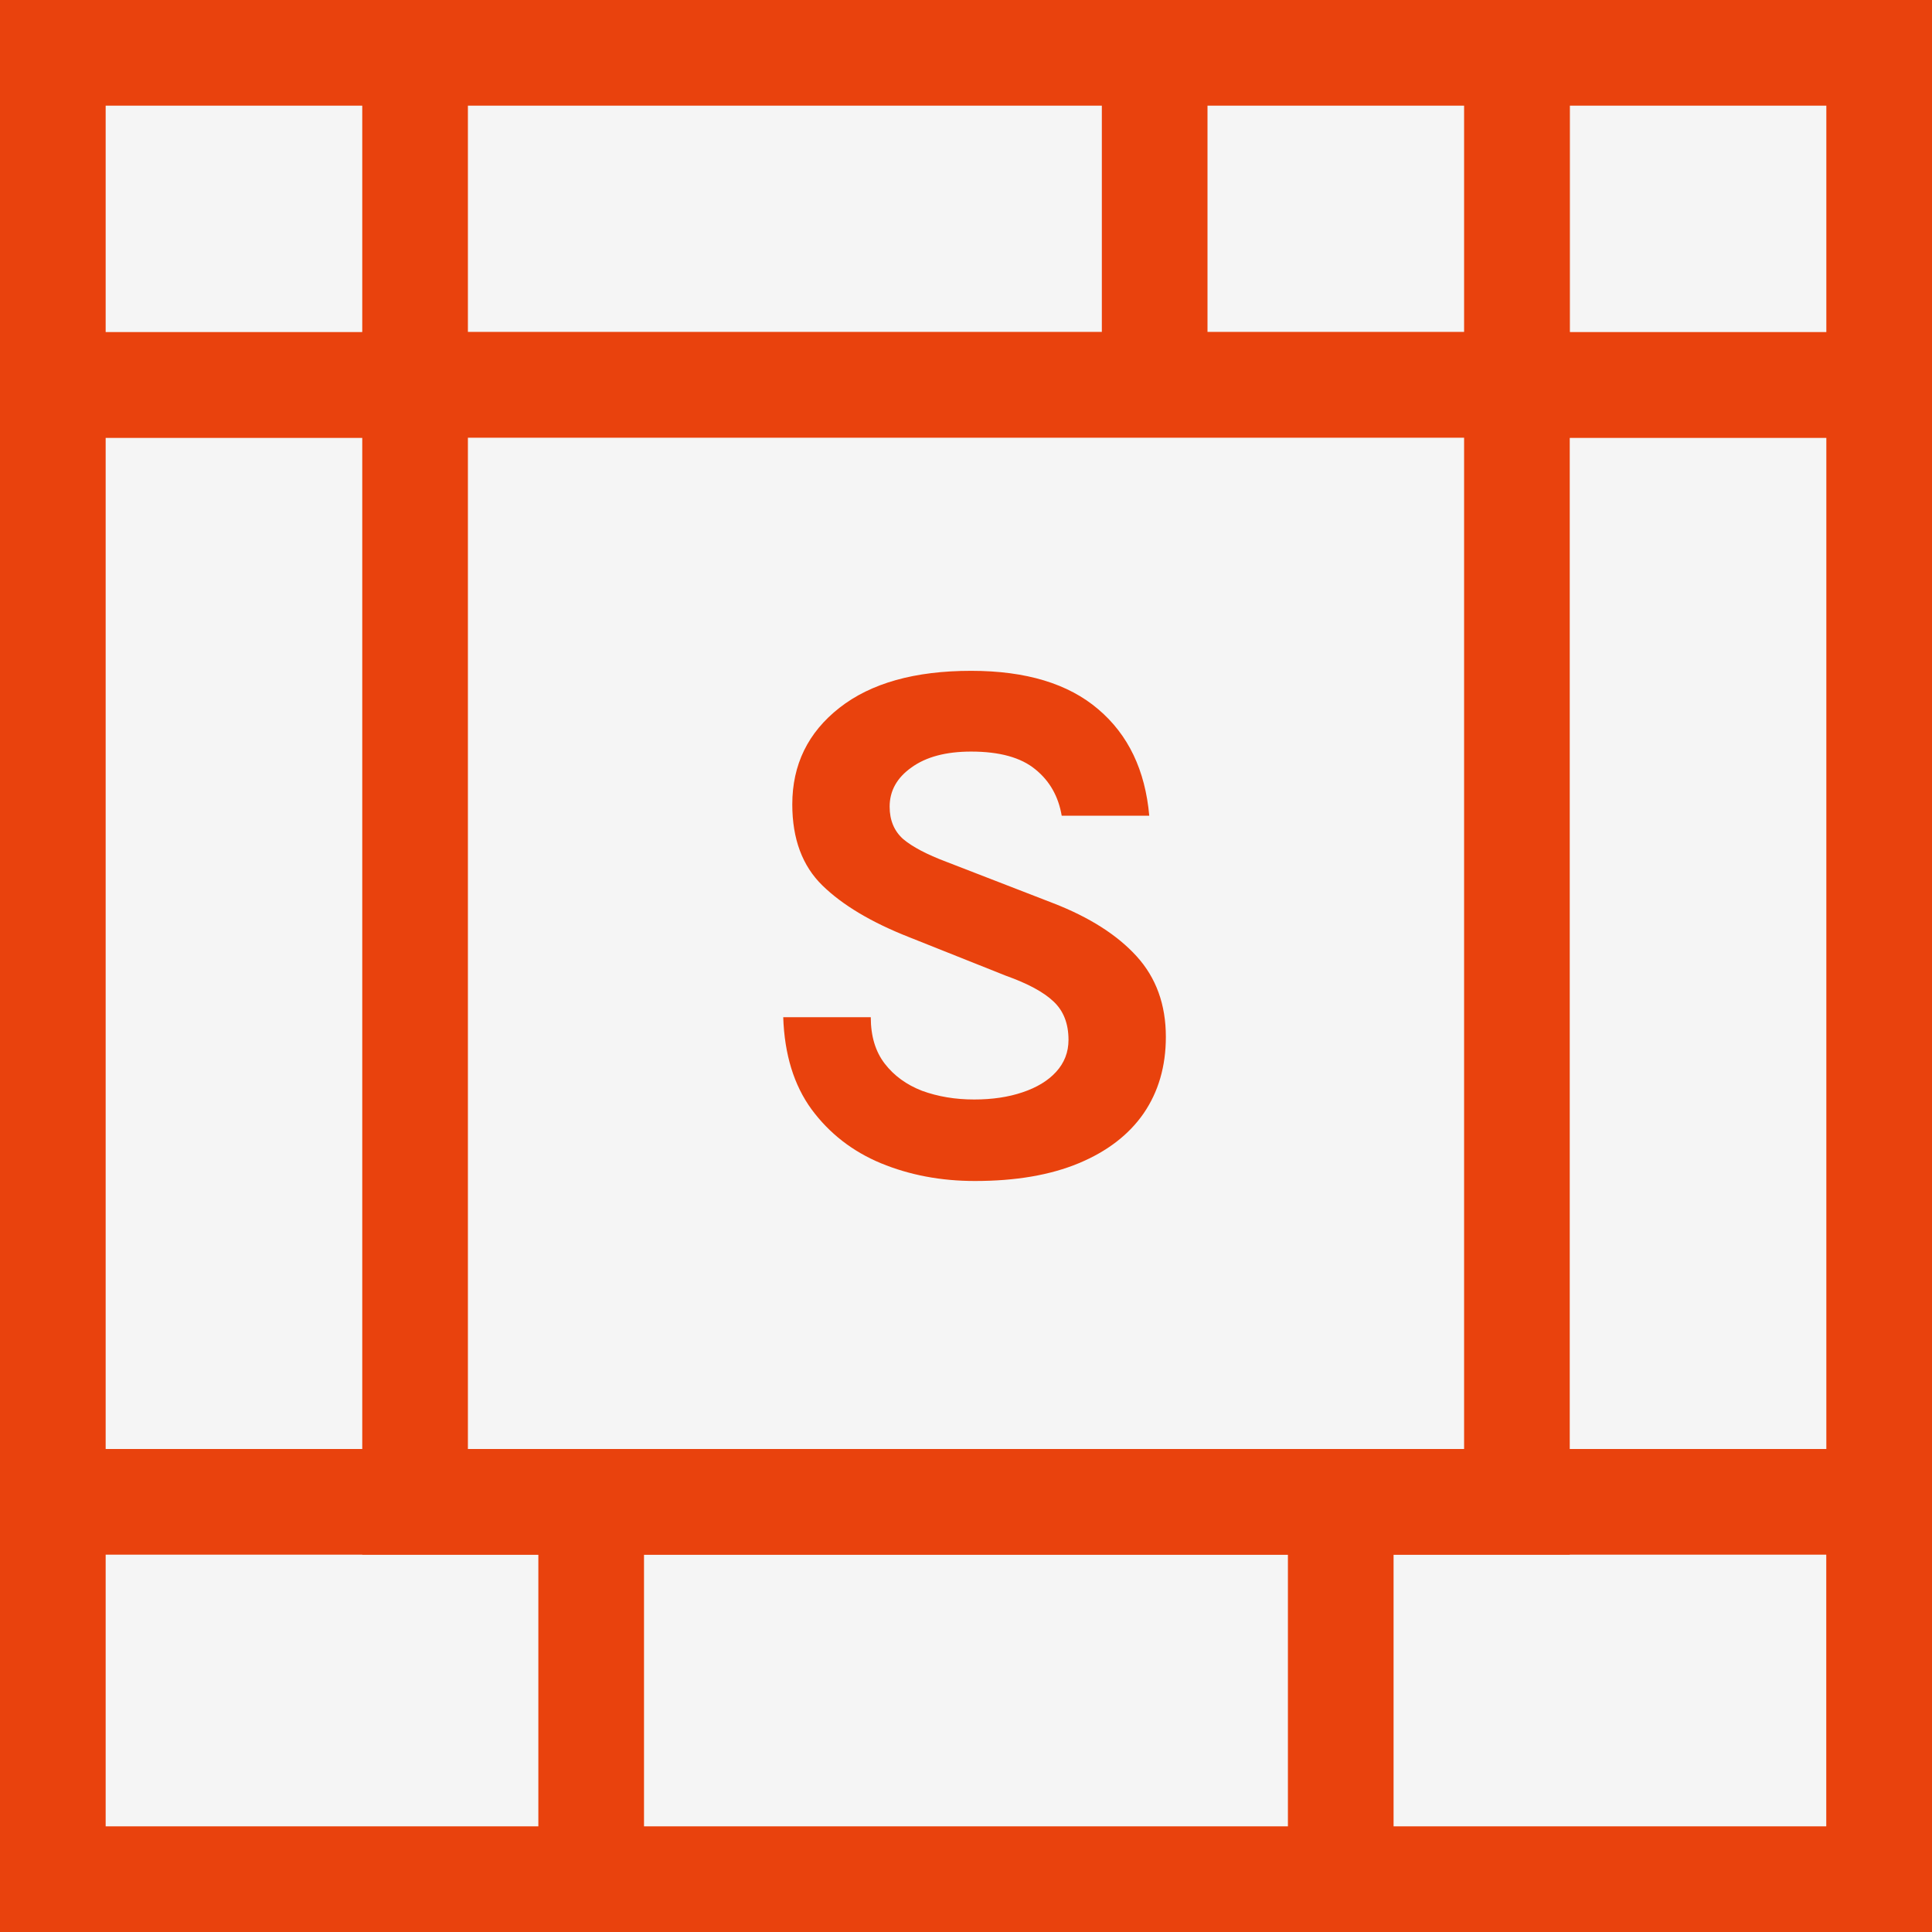
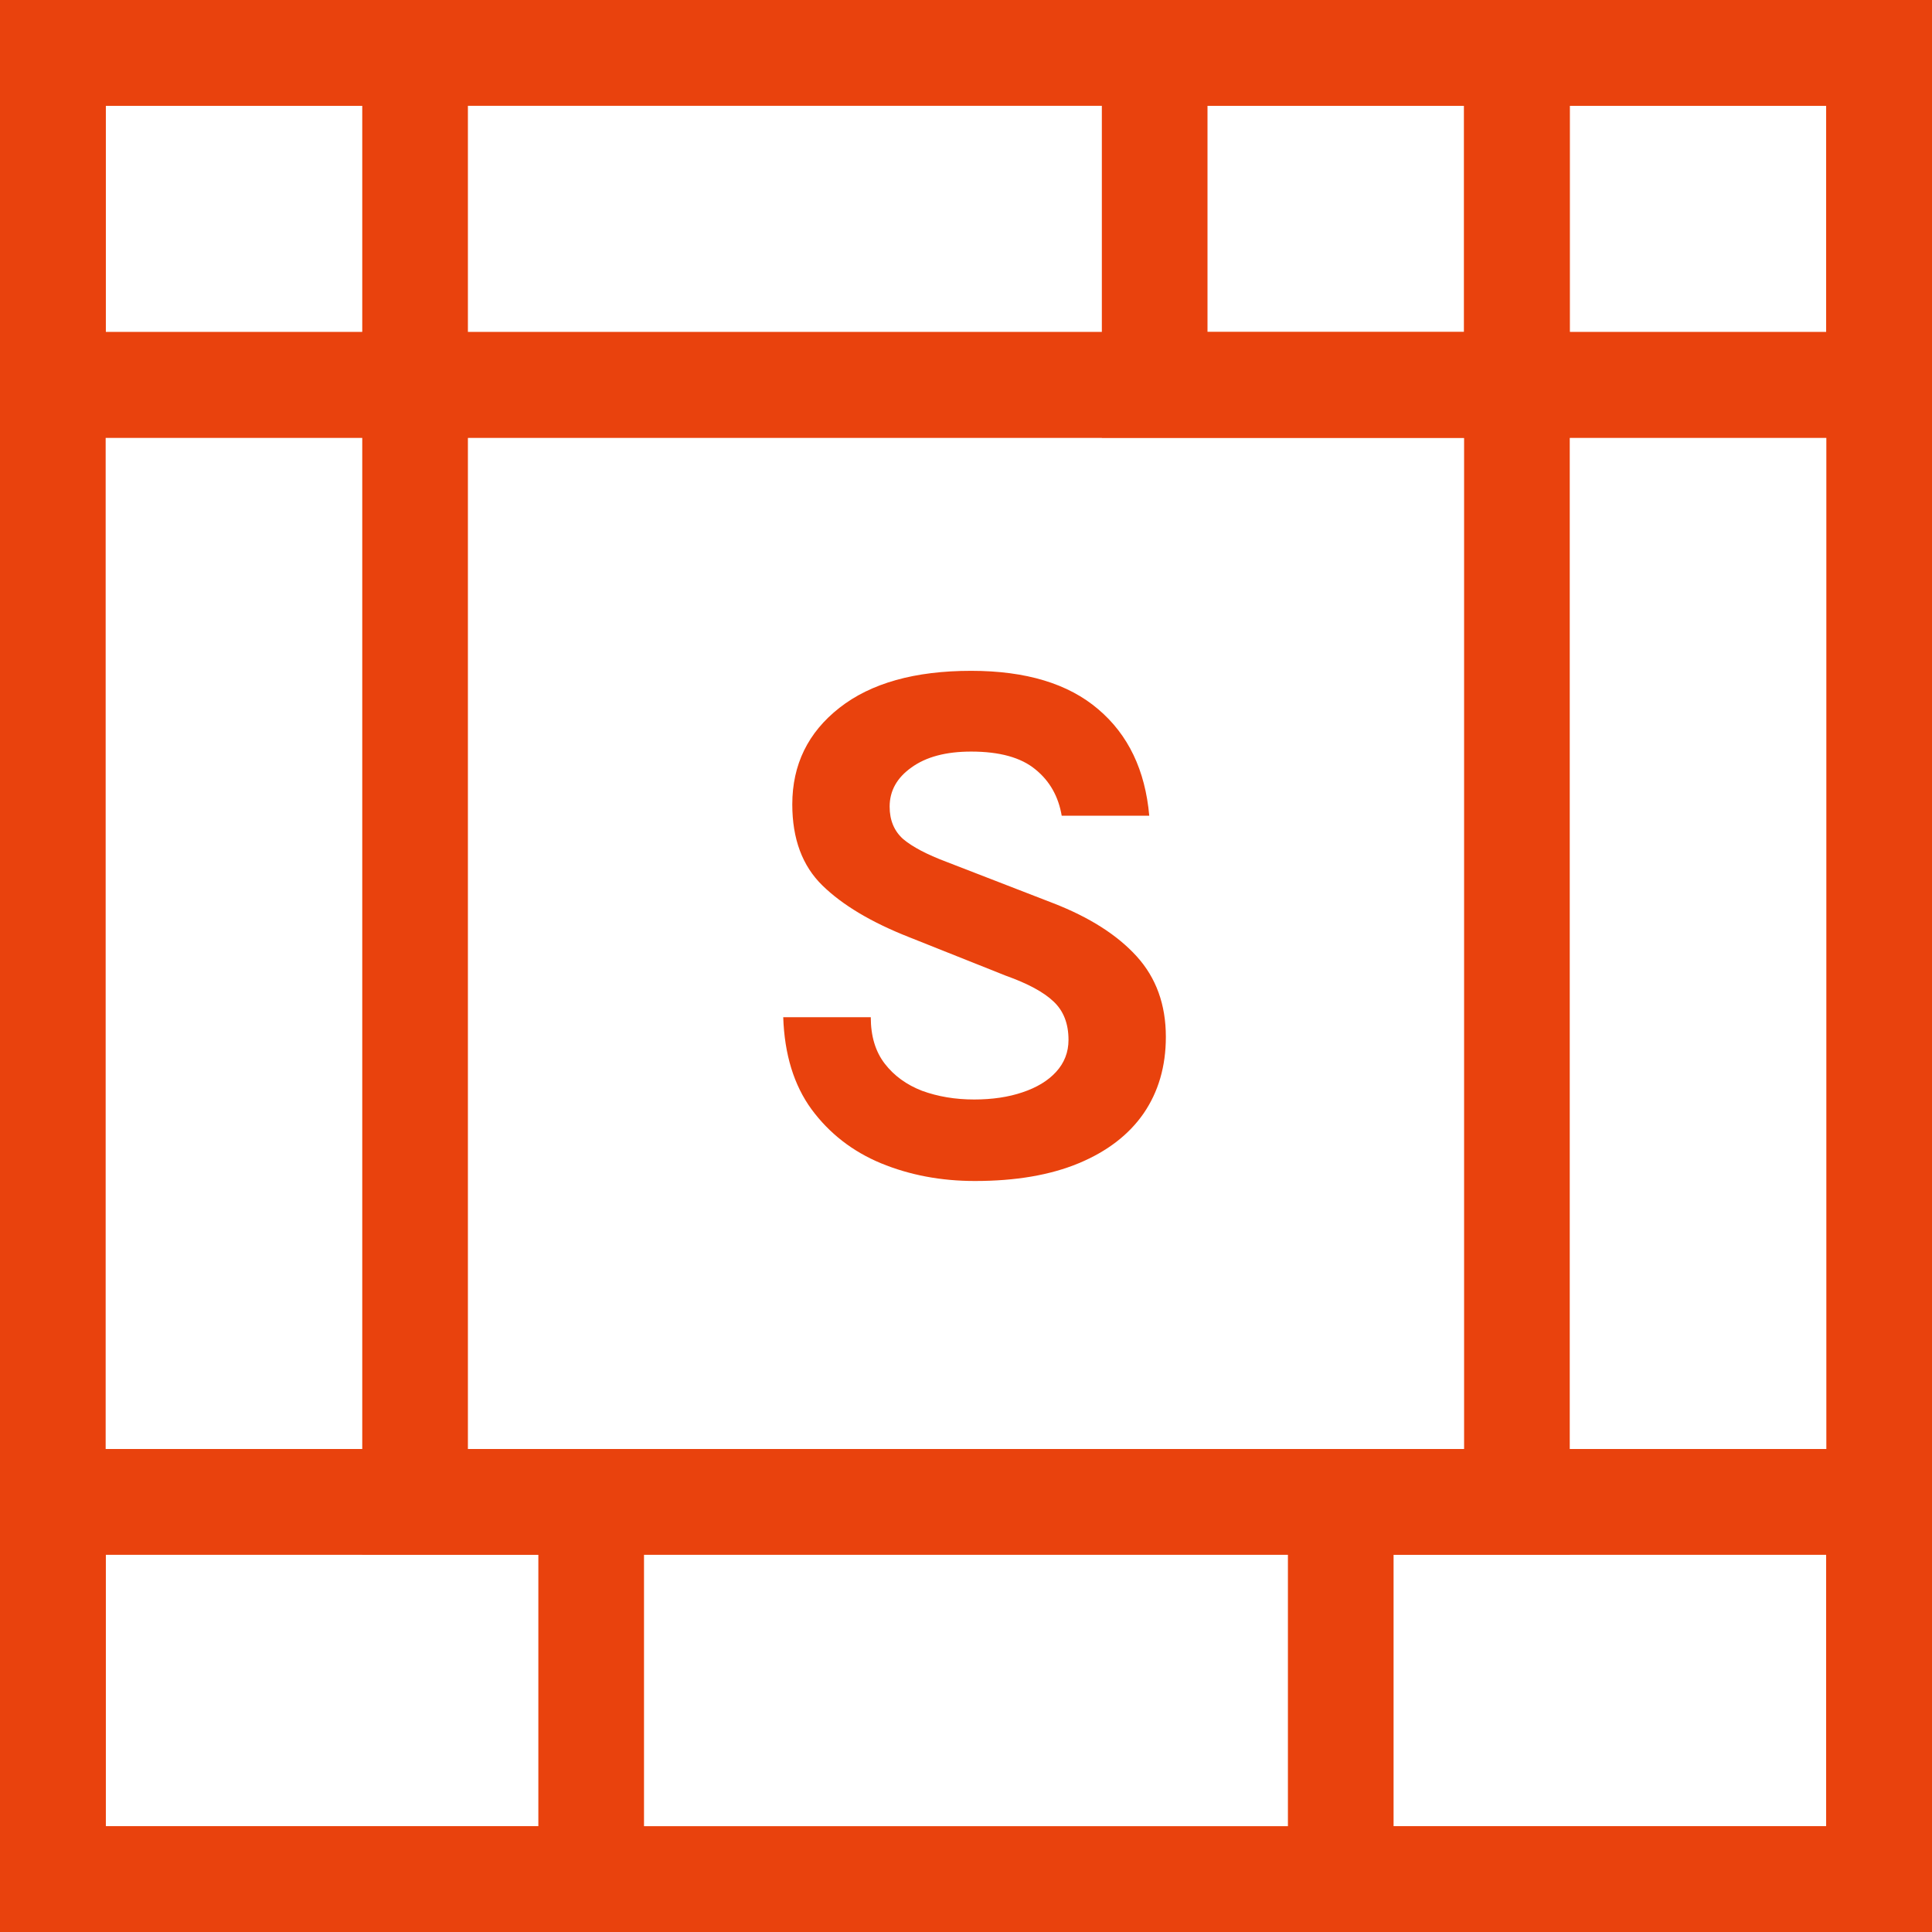
<svg xmlns="http://www.w3.org/2000/svg" width="128" height="128" viewBox="0 0 128 128" fill="none">
-   <rect x="3.5" y="3.5" width="121" height="121" fill="#F5F5F5" stroke="#E9420D" stroke-width="7" />
-   <rect x="3.5" y="99.5" width="121" height="25" fill="#F5F5F5" stroke="#E9420D" stroke-width="7" />
-   <rect x="3.5" y="3.5" width="121" height="22" fill="#F5F5F5" stroke="#E9420D" stroke-width="7" />
-   <rect x="88.828" y="99.5" width="35.667" height="25" fill="#F5F5F5" stroke="#E9420D" stroke-width="7" />
-   <rect x="100.5" y="3.5" width="24" height="22" fill="#F5F5F5" stroke="#E9420D" stroke-width="7" />
-   <rect x="76.5" y="3.5" width="24" height="22" fill="#F5F5F5" stroke="#E9420D" stroke-width="7" />
-   <rect x="3.5" y="3.5" width="24" height="22" fill="#F5F5F5" stroke="#E9420D" stroke-width="7" />
-   <rect x="3.5" y="99.5" width="35.667" height="25" fill="#F5F5F5" stroke="#E9420D" stroke-width="7" />
-   <rect x="27.5" y="25.5" width="73" height="74" fill="#F5F5F5" stroke="#E9420D" stroke-width="7" />
+   <rect x="3.5" y="3.5" width="121" height="121" stroke="#E9420D" stroke-width="7" />
+   <rect x="3.5" y="99.5" width="121" height="25" stroke="#E9420D" stroke-width="7" />
+   <rect x="3.5" y="3.5" width="121" height="22" stroke="#E9420D" stroke-width="7" />
+   <rect x="88.828" y="99.5" width="35.667" height="25" stroke="#E9420D" stroke-width="7" />
+   <rect x="100.5" y="3.5" width="24" height="22" stroke="#E9420D" stroke-width="7" />
+   <rect x="76.5" y="3.5" width="24" height="22" stroke="#E9420D" stroke-width="7" />
+   <rect x="3.5" y="3.5" width="24" height="22" stroke="#E9420D" stroke-width="7" />
+   <rect x="3.5" y="99.5" width="35.667" height="25" stroke="#E9420D" stroke-width="7" />
+   <rect x="27.5" y="25.5" width="73" height="74" stroke="#E9420D" stroke-width="7" />
  <path d="M64.591 78.244C62.341 78.244 60.266 77.852 58.366 77.069C56.482 76.286 54.949 75.094 53.766 73.494C52.599 71.894 51.974 69.861 51.891 67.394H57.691C57.691 68.644 57.999 69.669 58.616 70.469C59.232 71.269 60.057 71.869 61.091 72.269C62.141 72.652 63.291 72.844 64.541 72.844C65.741 72.844 66.807 72.686 67.741 72.369C68.691 72.052 69.432 71.602 69.966 71.019C70.516 70.419 70.791 69.711 70.791 68.894C70.791 67.811 70.457 66.961 69.791 66.344C69.141 65.727 68.091 65.161 66.641 64.644L60.241 62.094C57.741 61.111 55.824 59.969 54.491 58.669C53.157 57.369 52.491 55.577 52.491 53.294C52.491 50.661 53.532 48.527 55.616 46.894C57.699 45.261 60.607 44.444 64.341 44.444C67.974 44.444 70.782 45.294 72.766 46.994C74.749 48.677 75.874 51.027 76.141 54.044H70.341C70.124 52.761 69.541 51.736 68.591 50.969C67.641 50.186 66.224 49.794 64.341 49.794C62.674 49.794 61.357 50.144 60.391 50.844C59.424 51.527 58.941 52.394 58.941 53.444C58.941 54.344 59.241 55.061 59.841 55.594C60.457 56.111 61.407 56.611 62.691 57.094L69.791 59.844C72.191 60.777 74.032 61.952 75.316 63.369C76.599 64.786 77.241 66.561 77.241 68.694C77.241 70.644 76.749 72.336 75.766 73.769C74.782 75.186 73.349 76.286 71.466 77.069C69.582 77.852 67.291 78.244 64.591 78.244Z" fill="#E9420D" />
</svg>
